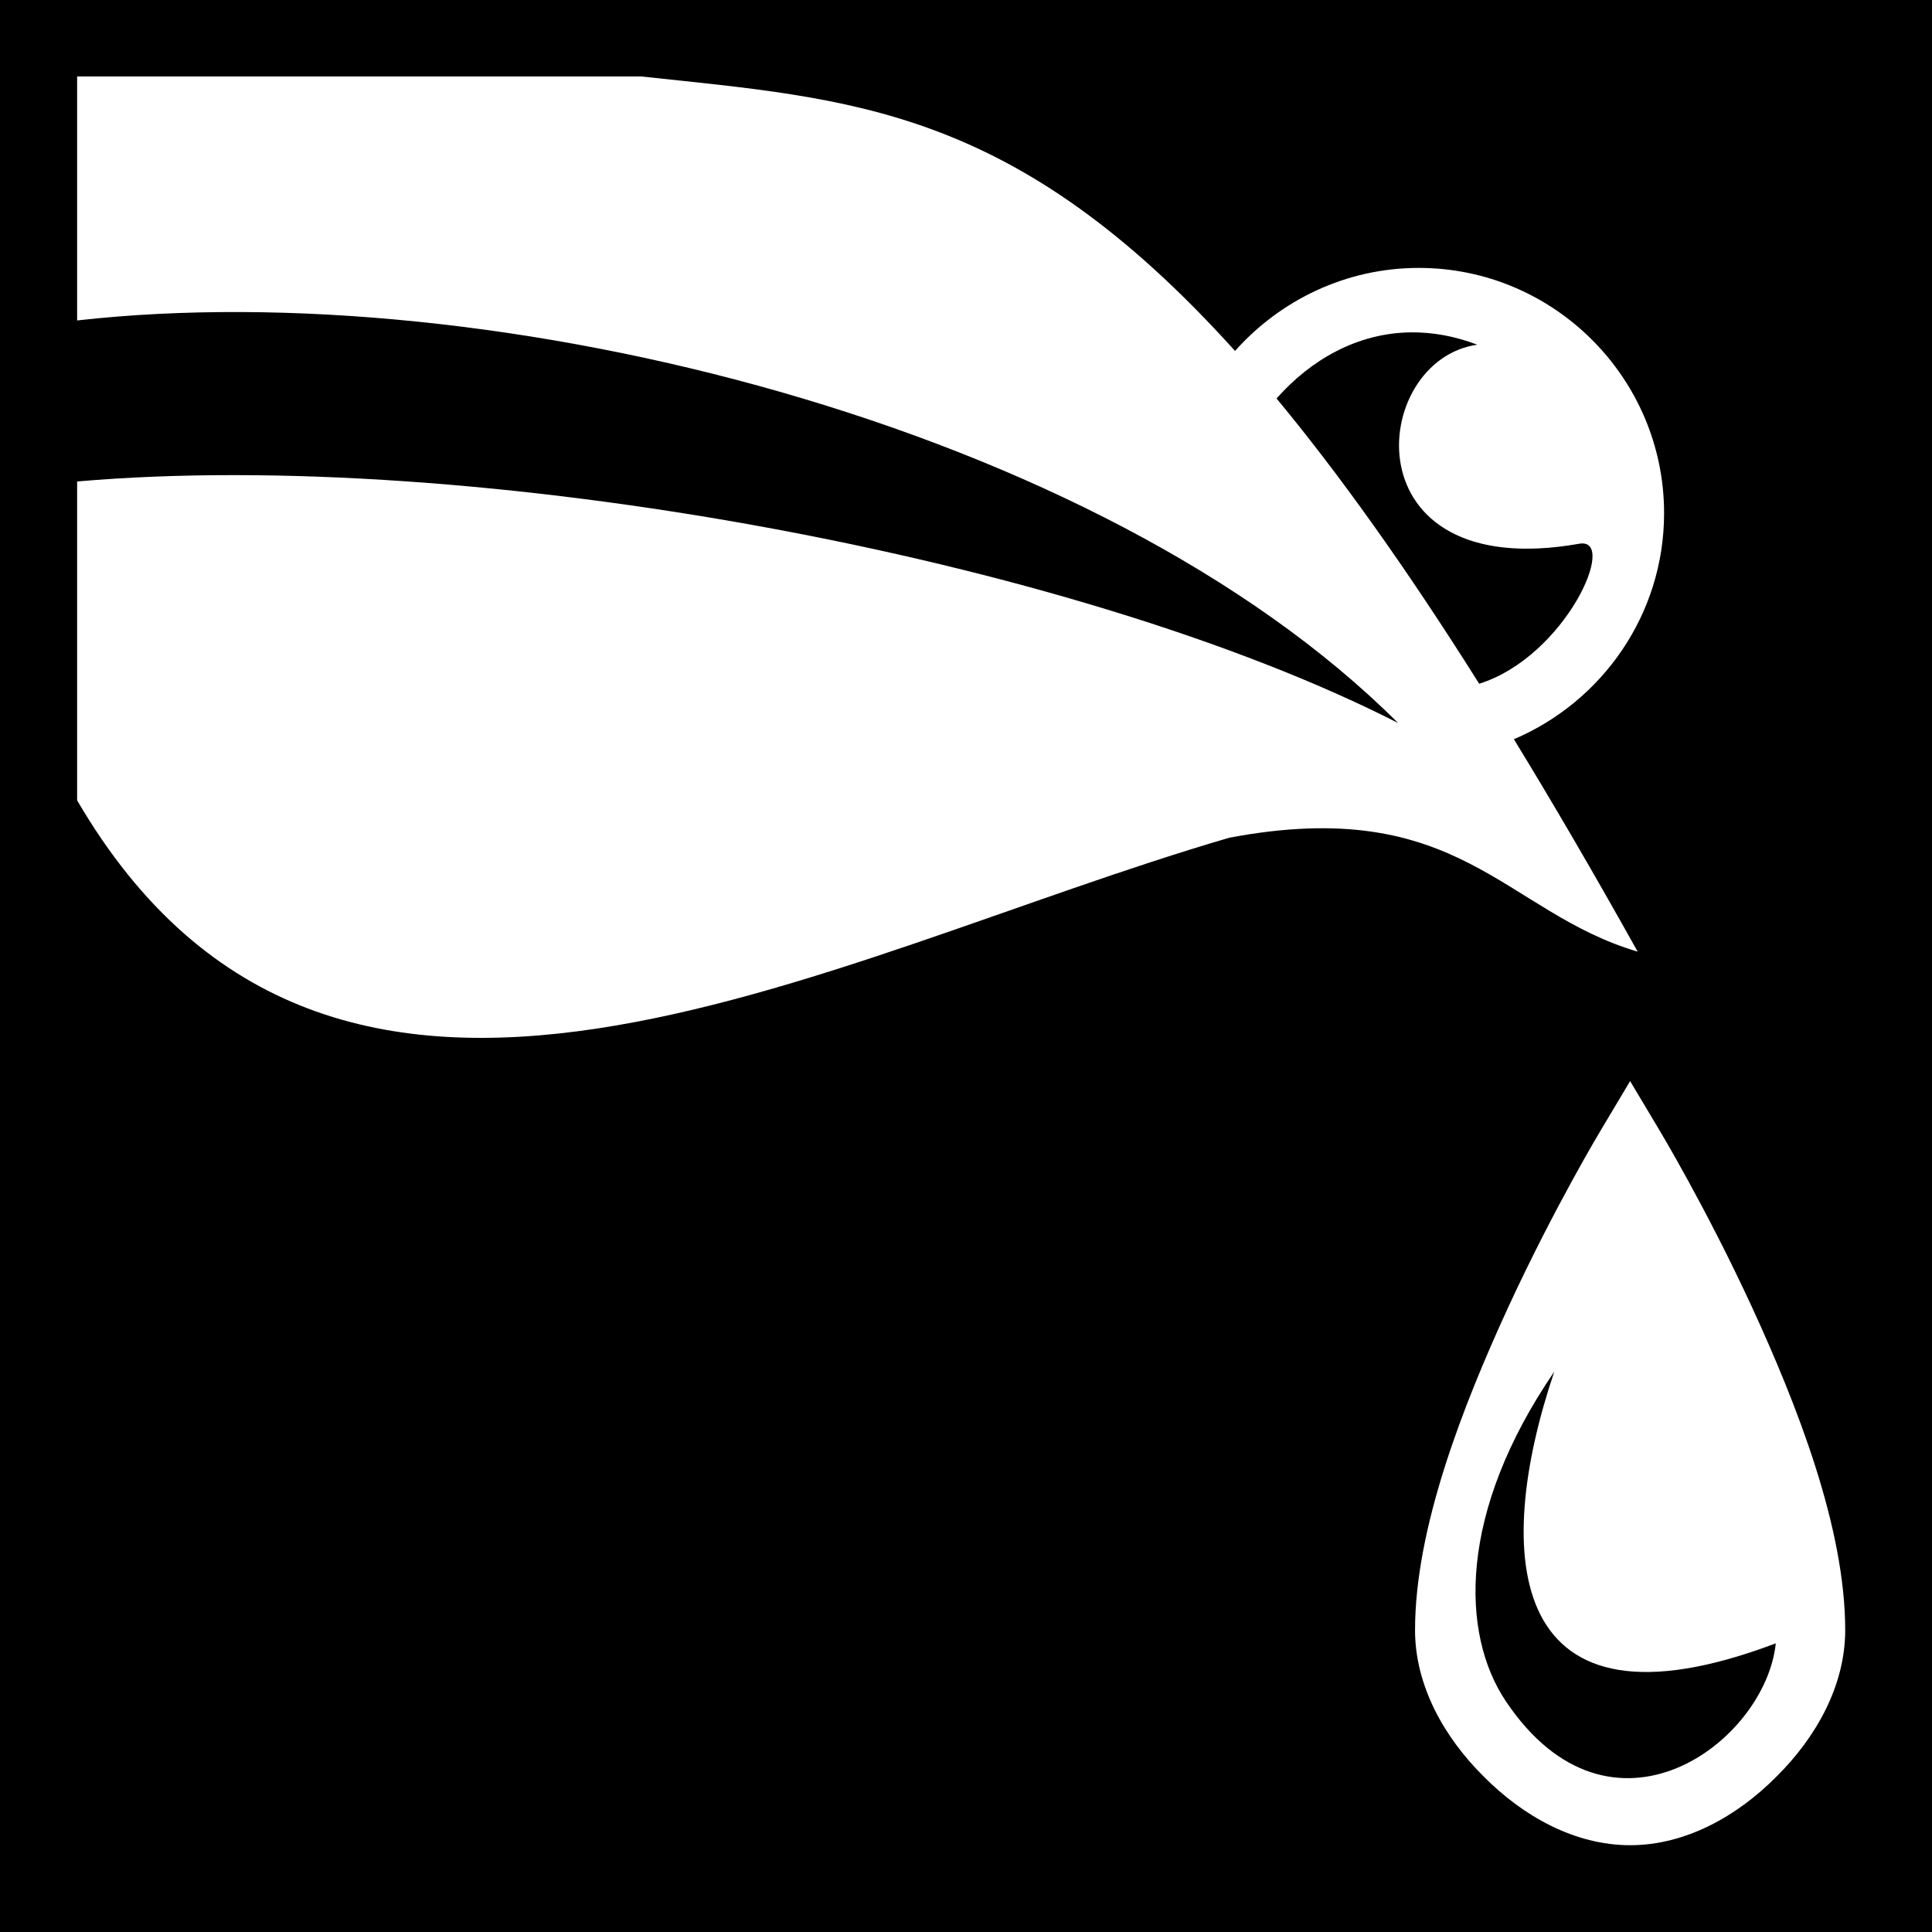
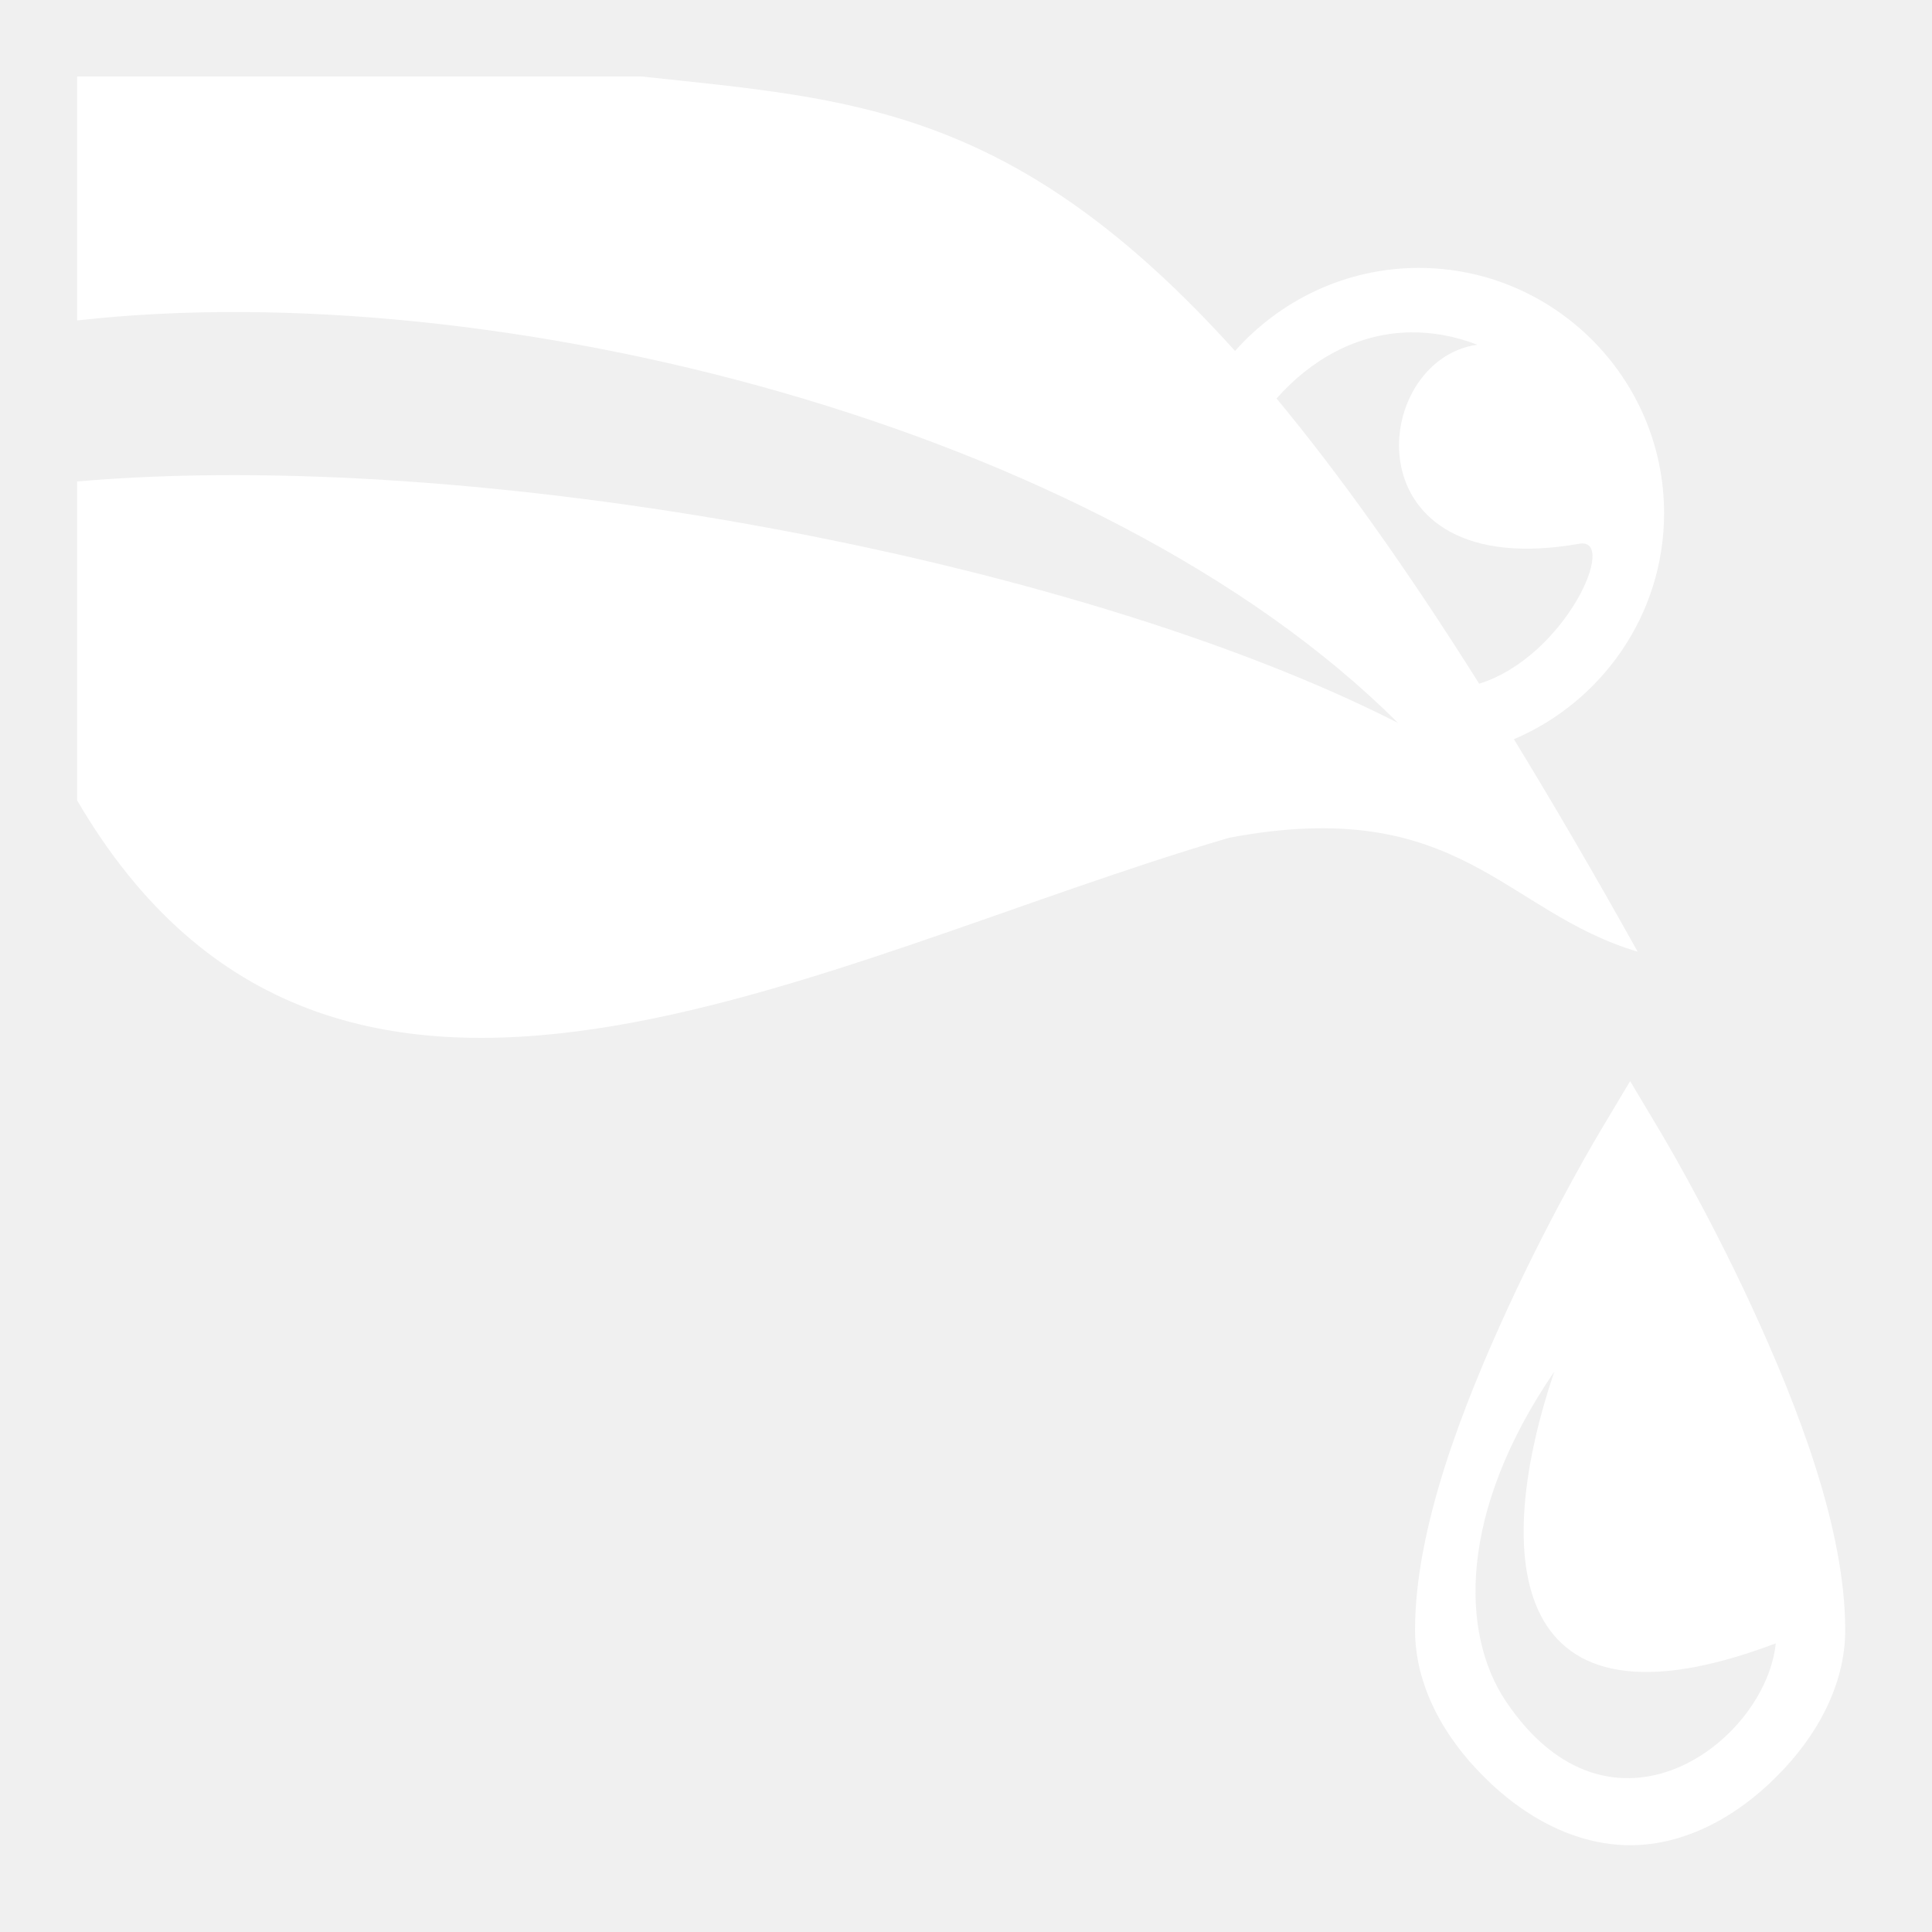
<svg xmlns="http://www.w3.org/2000/svg" viewBox="0 0 512 512">
-   <path d="M0 0h512v512H0z" />
  <path fill="#fff" d="M20.44 20.26v64.66C130.8 72.49 291.4 112.6 370.5 191.6c-85.9-43.8-244.7-73.2-350.06-64v84.5C88.45 328.6 217.2 253.7 325.8 222c61-11.5 72.7 19.7 108.2 30.2-11.5-20.6-22.4-39.3-32.8-56.3 23.3-9.9 39.8-33 39.8-59.9 0-35.8-29.2-65-65-65-19.3 0-36.7 8.53-48.7 22-58.6-64.95-101.4-66.71-157.4-72.74H20.44zM373.8 88.08c5.7-.07 11.6.94 17.7 3.27-28.8 4.05-34.2 63.55 27 52.75 10.5-1.9-3.6 29.9-26.5 37.1-19.5-31-37.3-55.8-53.7-75.6 9.1-10.29 21.4-17.33 35.5-17.52zM432 286.5l-7.7 12.9s-12.3 20.4-24.5 46.8C387.6 372.7 375 405 375 432c0 14.7 7.7 28.4 18.2 38.8 10.4 10.5 24.1 18.2 38.8 18.2 14.7 0 28.4-7.7 38.8-18.2 10.5-10.4 18.2-24.1 18.2-38.8 0-27-12.6-59.3-24.8-85.8-12.2-26.4-24.5-46.8-24.5-46.8l-7.7-12.9zm-20.1 77c-16.6 49.1-12.6 99 58.7 72-2.7 26.2-43.6 56.9-71.5 15.4-12.1-18-12.7-50.1 12.8-87.4z" />
</svg>
